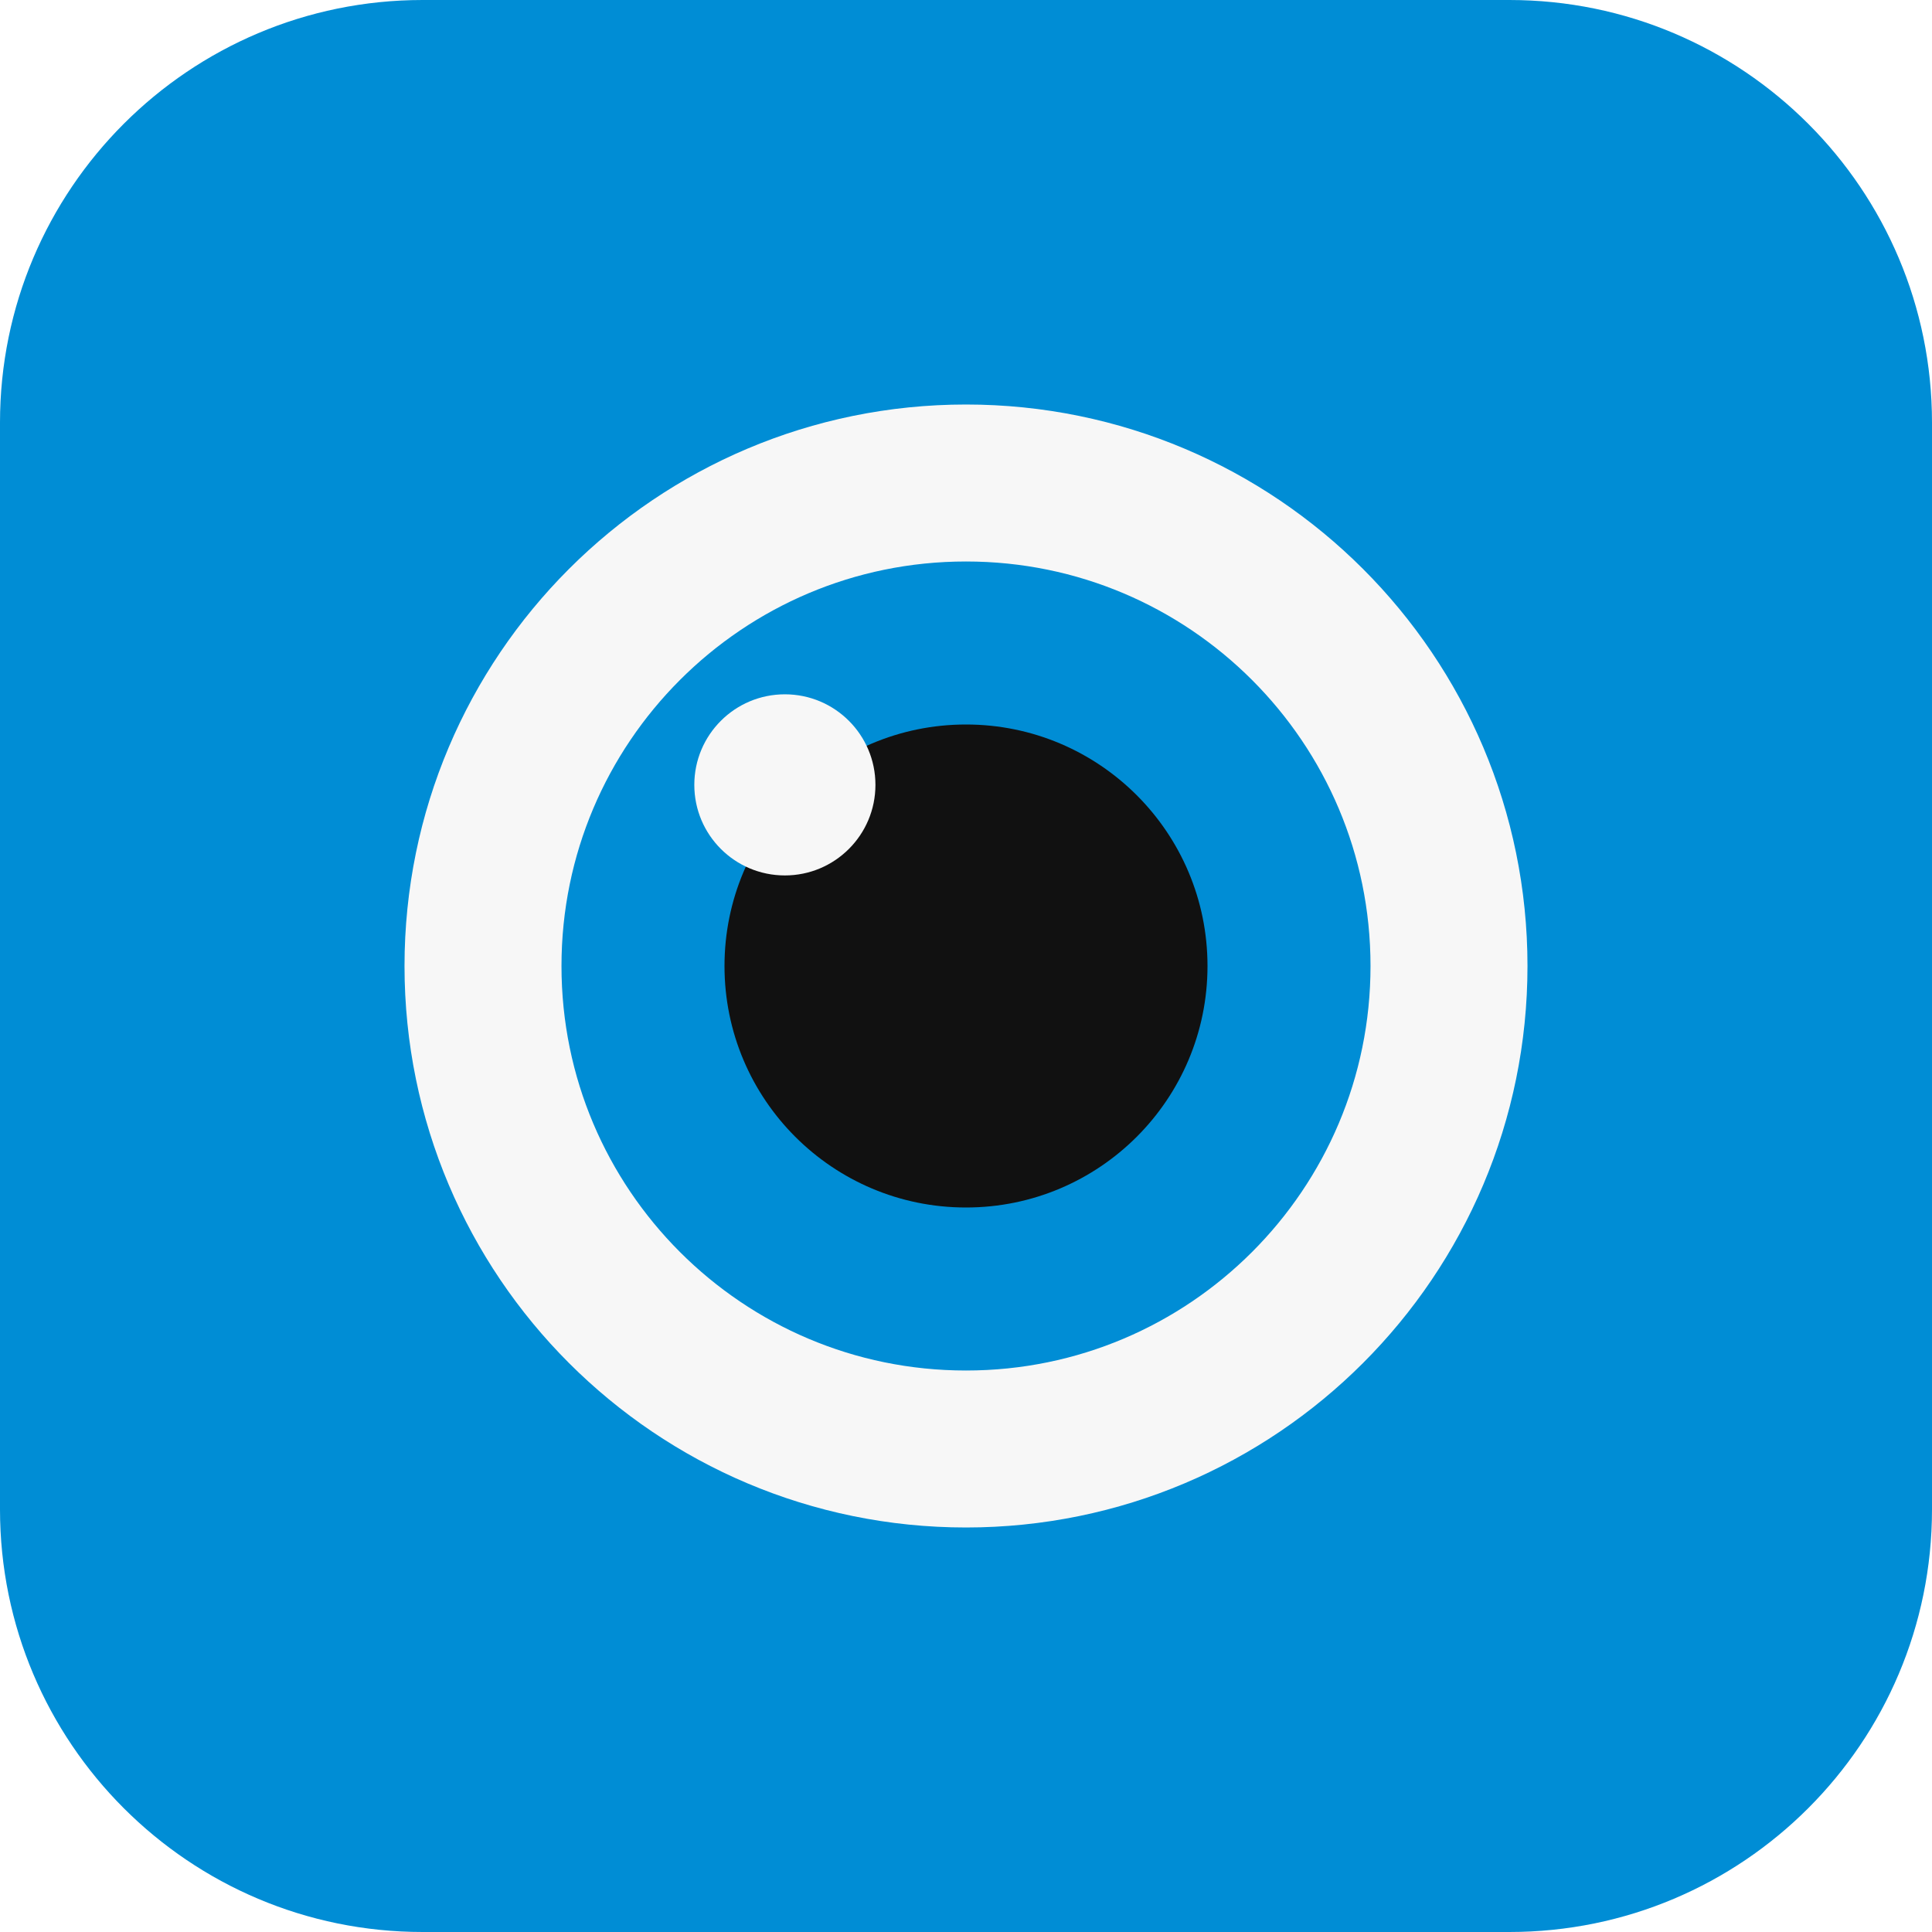
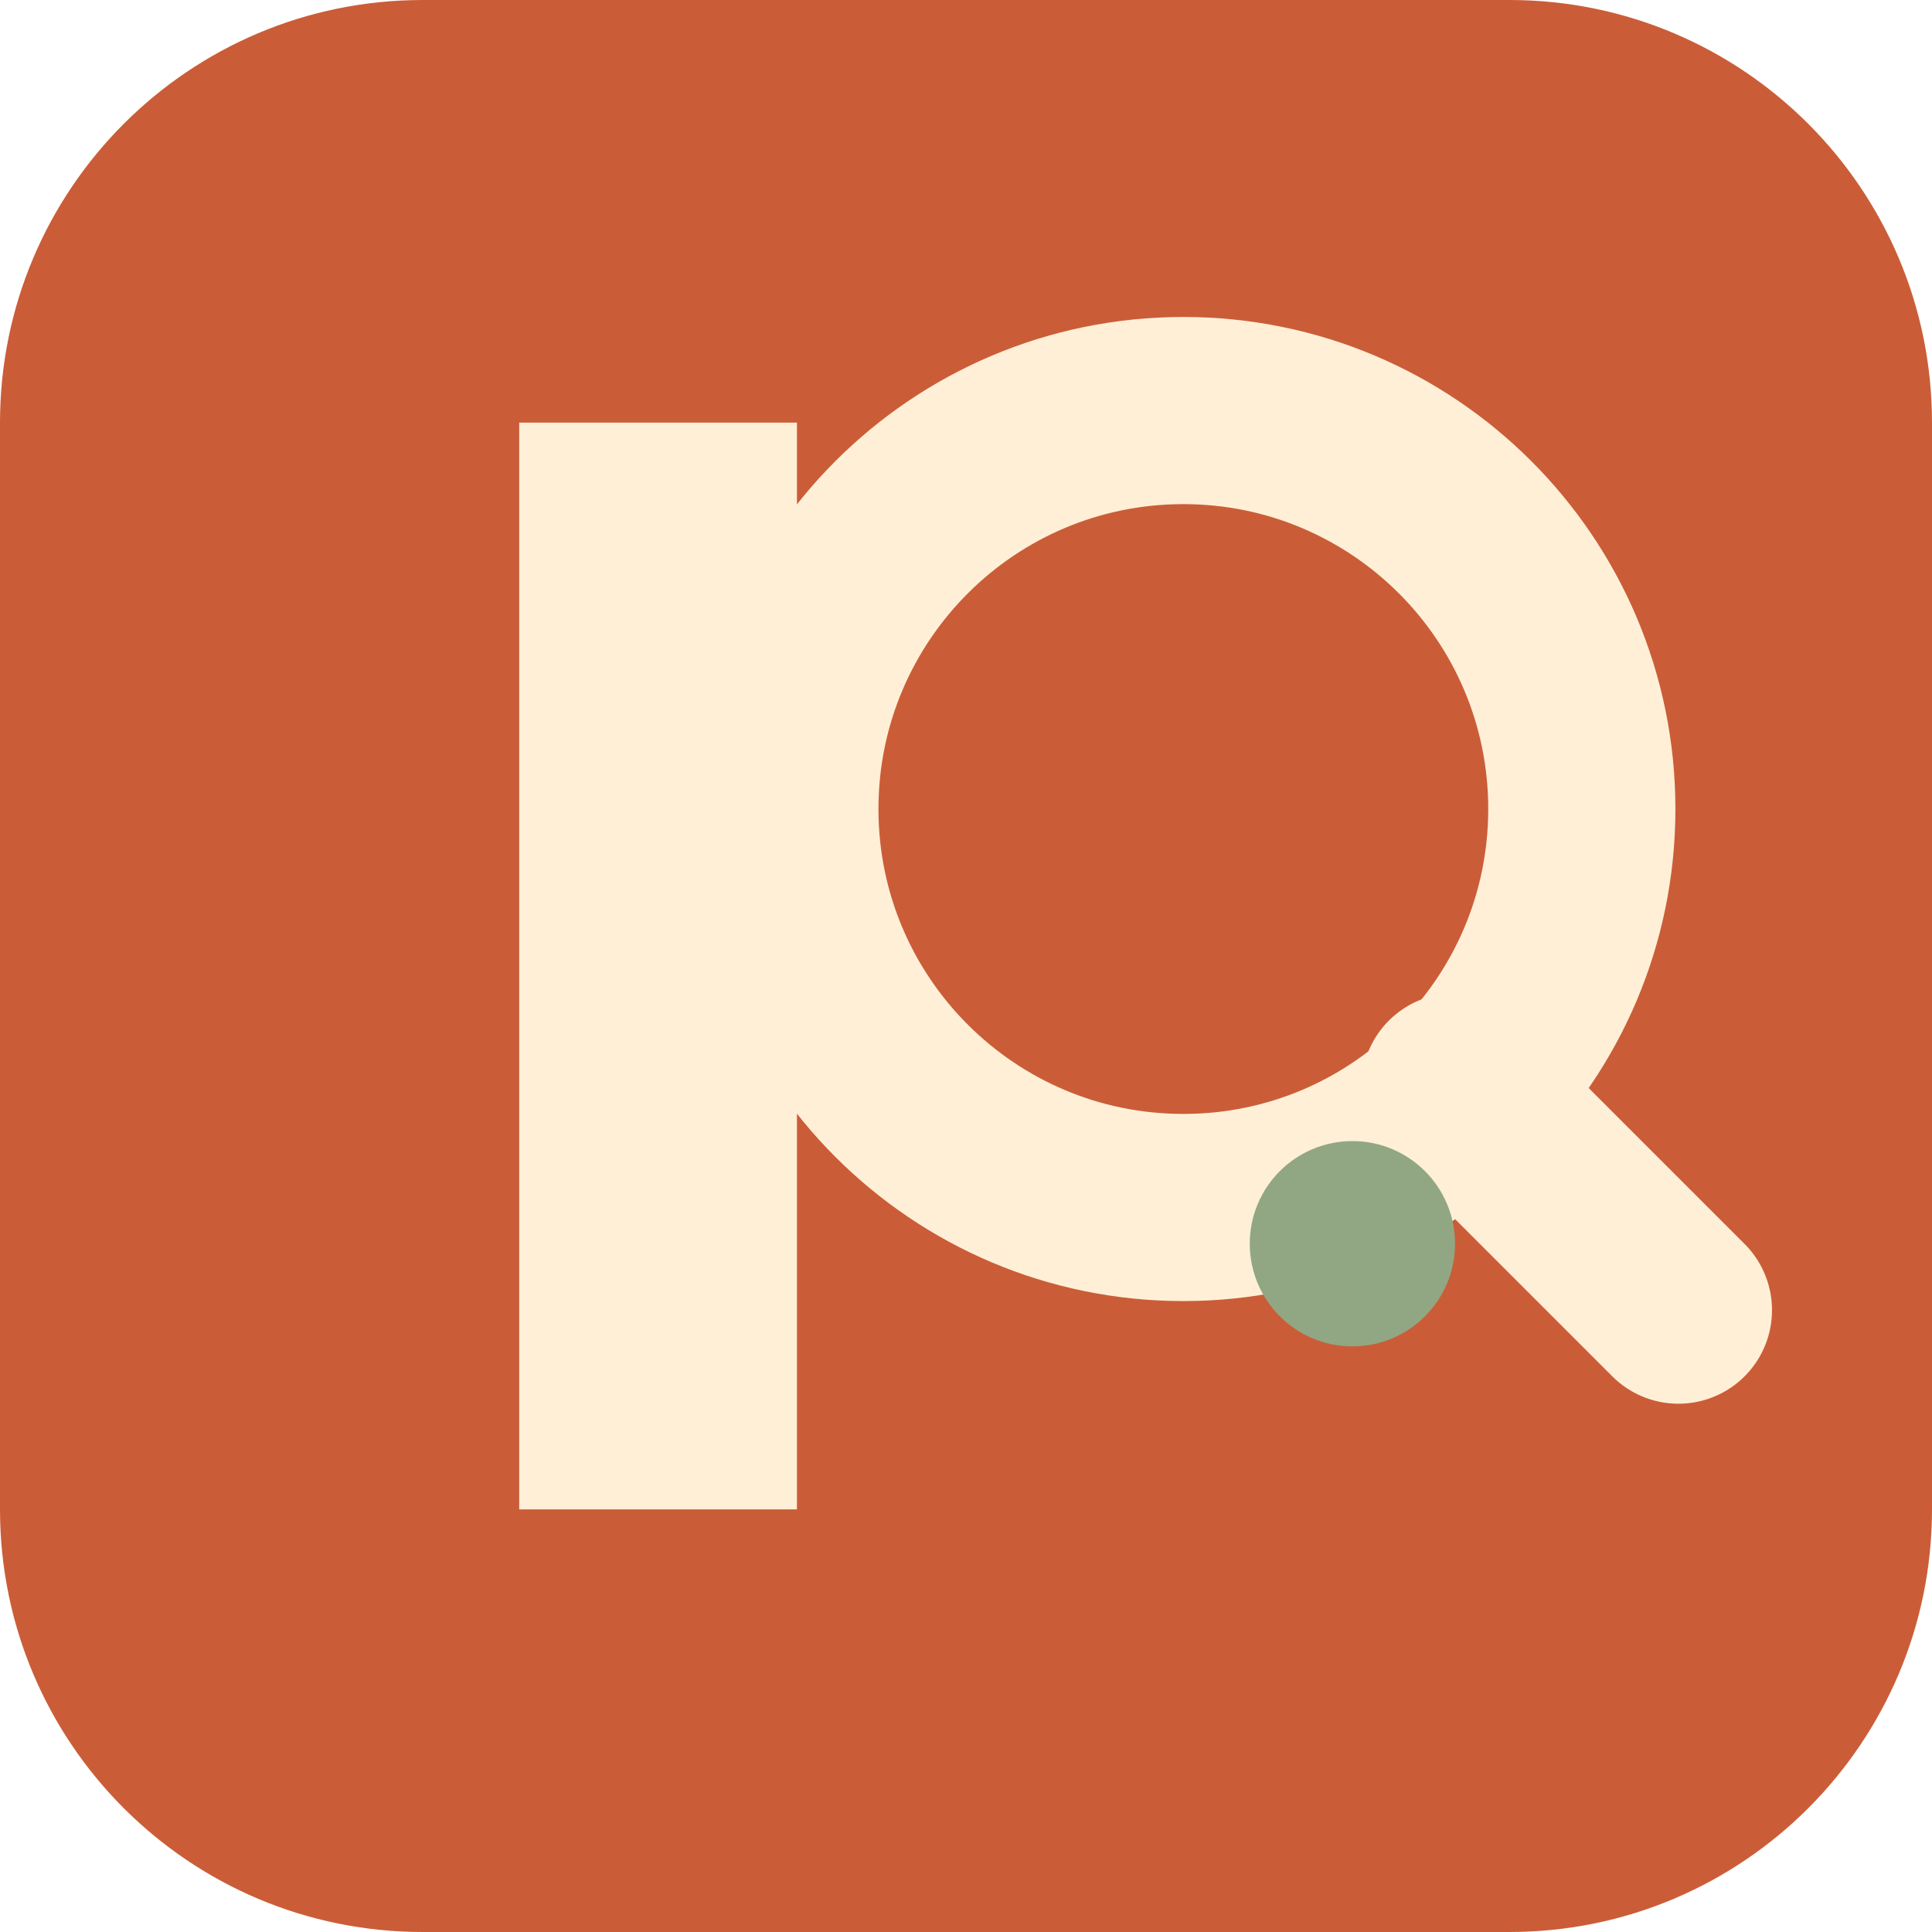
<svg xmlns="http://www.w3.org/2000/svg" width="32" height="32" viewBox="0 0 32 32">
-   <rect width="32" height="32" rx="7" fill="#008DD5" />
-   <circle cx="16" cy="16" r="8" fill="none" stroke="#F7F7F7" stroke-width="2.6" />
-   <circle cx="16" cy="16" r="4" fill="#111111" />
-   <circle cx="13" cy="13" r="1.5" fill="#F7F7F7" />
+   <rect width="32" height="32" rx="7" fill="#CA5D37" />
+   <rect x="8.6" y="7" width="4.6" height="18" fill="#FFEFD7" />
+   <circle cx="19.6" cy="13.4" r="6.6" fill="none" stroke="#FFEFD7" stroke-width="3.1" />
+   <line x1="24.1" y1="18" x2="27.8" y2="21.7" stroke="#FFEFD7" stroke-width="3.1" stroke-linecap="round" />
+   <circle cx="22.4" cy="20.6" r="1.7" fill="#91A783" />
</svg>
